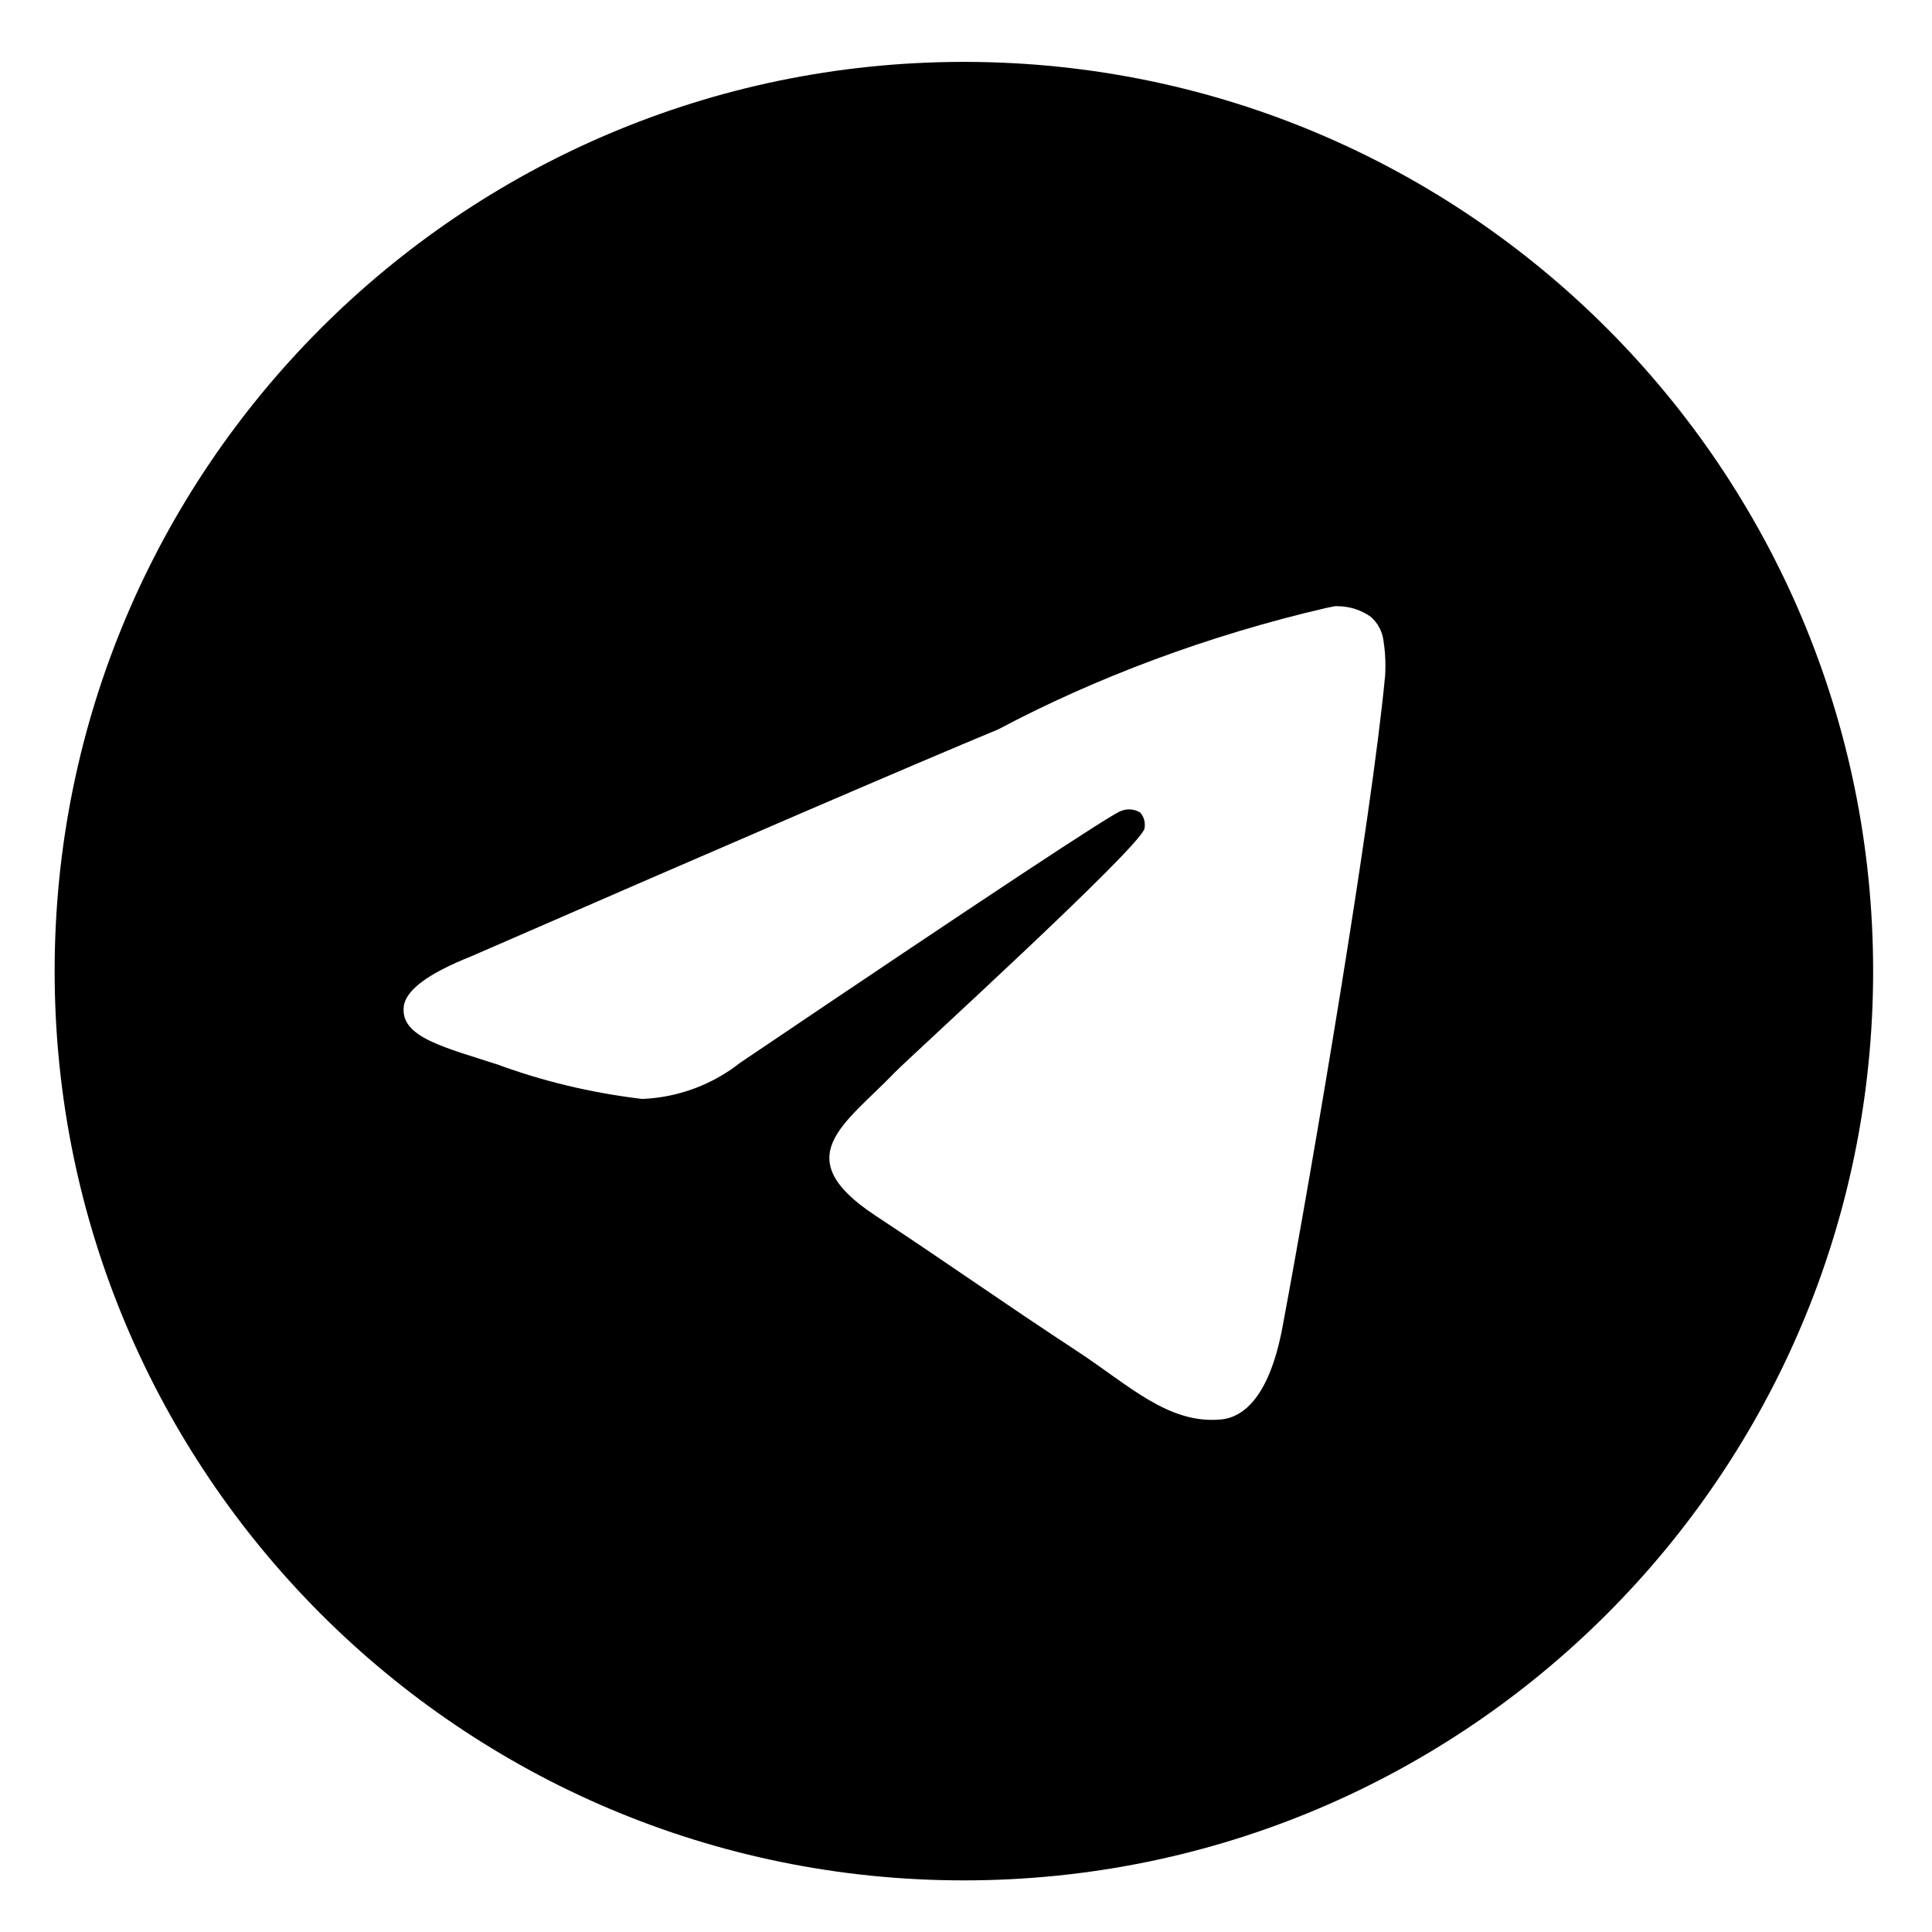
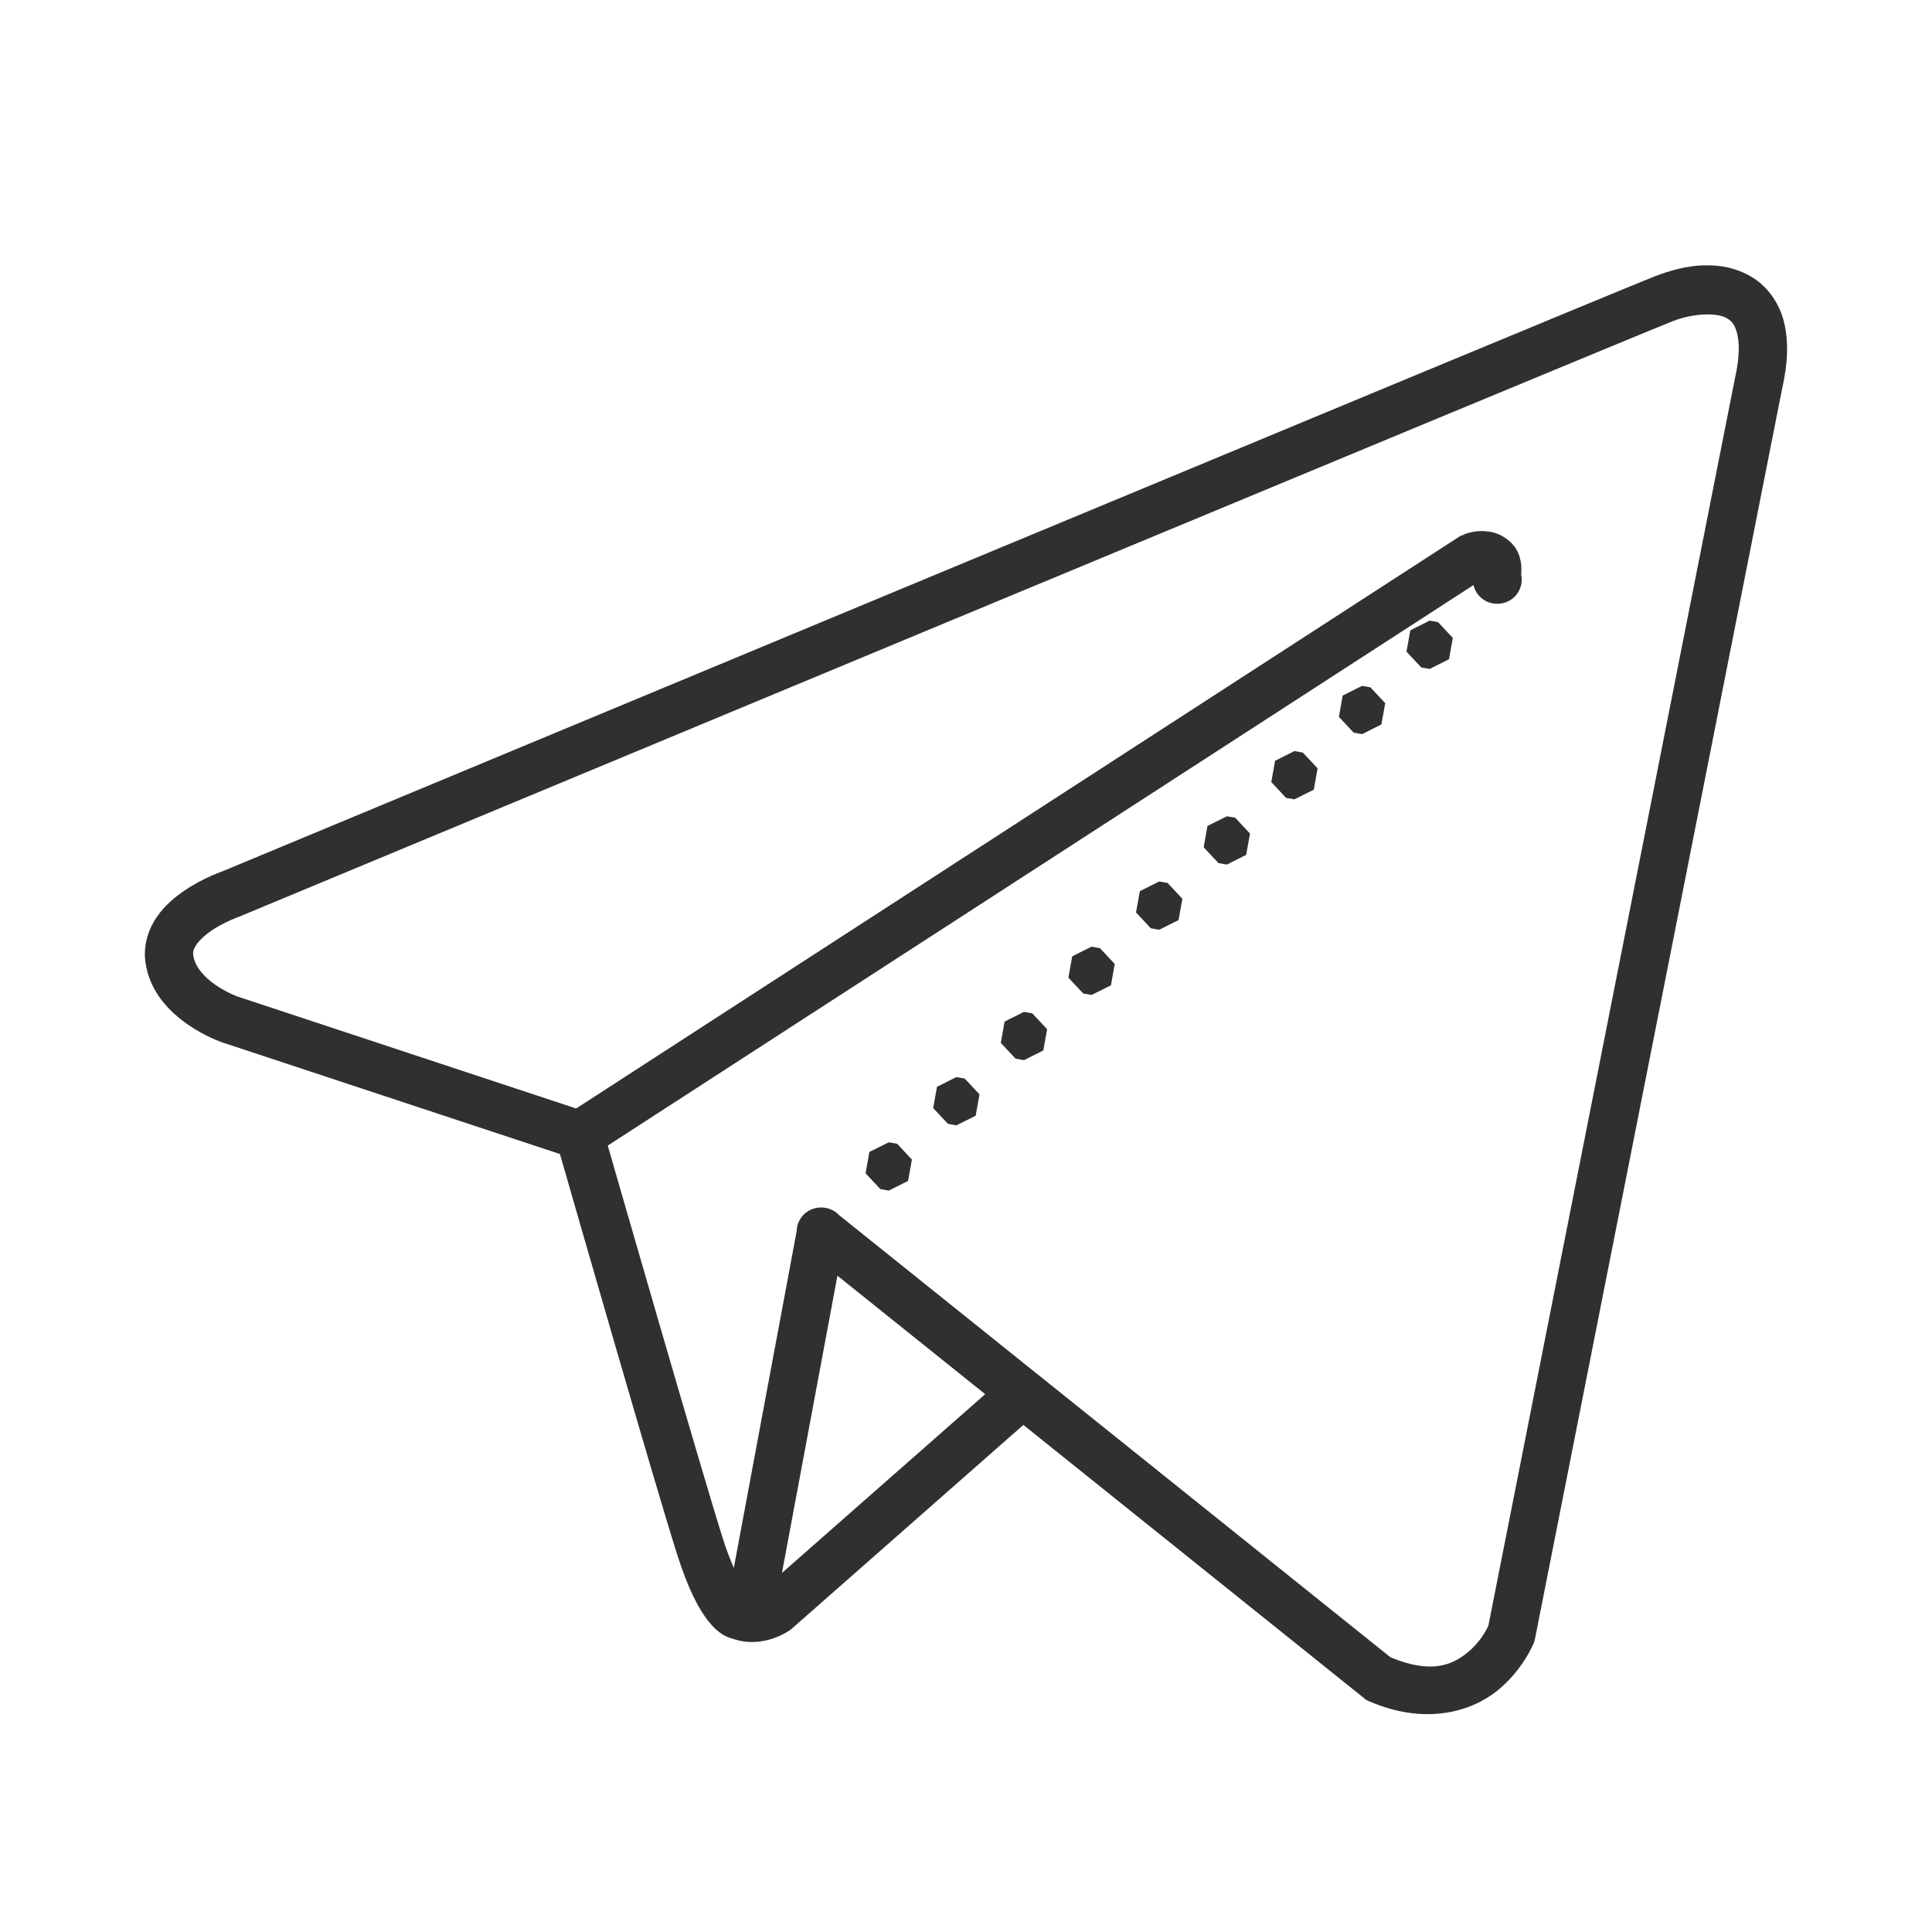
- <svg xmlns="http://www.w3.org/2000/svg" fill="#000000" width="800px" height="800px" viewBox="0 0 32 32" version="1.1">
-   <path d="M22.122 10.040c0.006-0 0.014-0 0.022-0 0.209 0 0.403 0.065 0.562 0.177l-0.003-0.002c0.116 0.101 0.194 0.243 0.213 0.403l0 0.003c0.020 0.122 0.031 0.262 0.031 0.405 0 0.065-0.002 0.129-0.007 0.193l0-0.009c-0.225 2.369-1.201 8.114-1.697 10.766-0.21 1.123-0.623 1.499-1.023 1.535-0.869 0.081-1.529-0.574-2.371-1.126-1.318-0.865-2.063-1.403-3.342-2.246-1.479-0.973-0.52-1.51 0.322-2.384 0.221-0.23 4.052-3.715 4.127-4.031 0.004-0.019 0.006-0.040 0.006-0.062 0-0.078-0.029-0.149-0.076-0.203l0 0c-0.052-0.034-0.117-0.053-0.185-0.053-0.045 0-0.088 0.009-0.128 0.024l0.002-0.001q-0.198 0.045-6.316 4.174c-0.445 0.351-1.007 0.573-1.619 0.599l-0.006 0c-0.867-0.105-1.654-0.298-2.401-0.573l0.074 0.024c-0.938-0.306-1.683-0.467-1.619-0.985q0.051-0.404 1.114-0.827 6.548-2.853 8.733-3.761c1.607-0.853 3.47-1.555 5.429-2.010l0.157-0.031zM15.93 1.025c-8.302 0.020-15.025 6.755-15.025 15.060 0 8.317 6.742 15.060 15.060 15.060s15.060-6.742 15.060-15.060c0-8.305-6.723-15.040-15.023-15.060h-0.002q-0.035-0-0.070 0z" />
+ <svg xmlns="http://www.w3.org/2000/svg" viewBox="0,0,256,256" width="80px" height="80px">
+   <g fill="#312f2f" fill-rule="nonzero" stroke="none" stroke-width="1" stroke-linecap="butt" stroke-linejoin="miter" stroke-miterlimit="10" stroke-dasharray="" stroke-dashoffset="0" font-family="none" font-weight="none" font-size="none" text-anchor="none" style="mix-blend-mode: normal">
+     <g transform="scale(3.2,3.2)">
+       <path d="M70.512,10.986c-0.679,0.029 -1.355,0.21 -1.975,0.451h-0.002c-0.604,0.236 -4.485,1.844 -10.143,4.191c-5.657,2.348 -13.01,5.404 -20.301,8.436c-14.581,6.063 -28.908,12.027 -28.908,12.027l0.064,-0.023c0,0 -0.8,0.262 -1.6,0.803c-0.4,0.27 -0.82,0.616 -1.152,1.096c-0.332,0.48 -0.566,1.137 -0.477,1.842c0.162,1.272 1.029,2.104 1.744,2.604c0.715,0.5 1.402,0.736 1.402,0.736l0.008,0.004l14.014,4.633c0.231,0.803 3.976,13.846 4.859,16.6c0.462,1.442 0.889,2.242 1.289,2.746c0.2,0.252 0.398,0.431 0.596,0.553c0.085,0.052 0.17,0.088 0.252,0.119c0.013,0.005 0.028,0.015 0.041,0.02c0.028,0.01 0.043,0.01 0.078,0.018c1.32,0.488 2.436,-0.363 2.436,-0.363l0.031,-0.023l9.607,-8.453l14.209,11.395l0.125,0.055c2.28,0.982 4.165,0.443 5.26,-0.422c1.095,-0.865 1.539,-1.996 1.539,-1.996l0.035,-0.088l10.25,-51.846c0.251,-1.109 0.276,-2.04 0.059,-2.84c-0.218,-0.8 -0.725,-1.45 -1.354,-1.814c-0.629,-0.364 -1.31,-0.486 -1.988,-0.457zM70.566,13.021c0.398,-0.017 0.734,0.038 0.932,0.152c0.198,0.115 0.327,0.246 0.426,0.609c0.099,0.363 0.123,0.976 -0.08,1.871l-0.004,0.014l-10.209,51.645c-0.015,0.035 -0.278,0.653 -0.9,1.145c-0.628,0.495 -1.482,0.862 -3.152,0.17l-22.84,-18.316c-0.192,-0.202 -0.46,-0.314 -0.738,-0.311c-0.547,-0.007 -0.998,0.428 -1.012,0.975l-2.604,13.949c-0.133,-0.307 -0.277,-0.666 -0.432,-1.15c-0.806,-2.513 -4.43,-15.098 -4.787,-16.338l35.848,-23.209c0.106,0.457 0.517,0.779 0.986,0.773c0.305,0.004 0.596,-0.132 0.788,-0.37c0.193,-0.237 0.266,-0.549 0.2,-0.847c0.027,-0.306 0.001,-0.607 -0.133,-0.906c-0.216,-0.483 -0.727,-0.777 -1.09,-0.846c-0.726,-0.138 -1.199,0.127 -1.199,0.127l-0.1,0.037l-36.609,23.705l-14.031,-4.639l-0.004,-0.002c-0.004,-0.001 -0.445,-0.16 -0.914,-0.488c-0.472,-0.329 -0.846,-0.757 -0.904,-1.215c-0.02,-0.16 0.01,-0.269 0.137,-0.451c0.126,-0.182 0.36,-0.398 0.627,-0.578c0.533,-0.36 1.121,-0.564 1.121,-0.564l0.031,-0.012l0.033,-0.014c0,0 14.326,-5.964 28.906,-12.027c7.29,-3.031 14.644,-6.086 20.301,-8.434c5.656,-2.347 9.696,-4.018 10.102,-4.176c0.446,-0.173 0.907,-0.262 1.305,-0.279zM59.199,25.699l-0.801,0.402l-0.158,0.883l0.613,0.654l0.346,0.061l0.801,-0.4l0.158,-0.883l-0.611,-0.654zM56.4,28.4l-0.801,0.4l-0.158,0.883l0.611,0.654l0.348,0.062l0.801,-0.402l0.158,-0.881l-0.613,-0.654zM53.6,31.1l-0.801,0.402l-0.158,0.881l0.611,0.654l0.348,0.062l0.801,-0.4l0.158,-0.883l-0.611,-0.654zM50.801,33.801l-0.803,0.4l-0.156,0.883l0.611,0.654l0.348,0.062l0.801,-0.402l0.158,-0.881l-0.613,-0.656zM48,36.5l-0.801,0.402l-0.158,0.881l0.611,0.654l0.348,0.062l0.801,-0.4l0.158,-0.883l-0.611,-0.654zM45.199,39.199l-0.801,0.402l-0.158,0.883l0.613,0.654l0.346,0.061l0.803,-0.4l0.156,-0.883l-0.611,-0.654zM42.4,41.9l-0.801,0.4l-0.158,0.883l0.611,0.654l0.348,0.062l0.801,-0.402l0.158,-0.881l-0.613,-0.654zM39.6,44.6l-0.801,0.402l-0.158,0.881l0.613,0.654l0.346,0.062l0.801,-0.4l0.158,-0.883l-0.611,-0.654zM36.801,47.301l-0.803,0.4l-0.156,0.883l0.611,0.654l0.348,0.062l0.801,-0.402l0.158,-0.883l-0.613,-0.654zM34.676,52.824l6.119,4.906l-8.416,7.402z" />
+     </g>
+   </g>
</svg>
